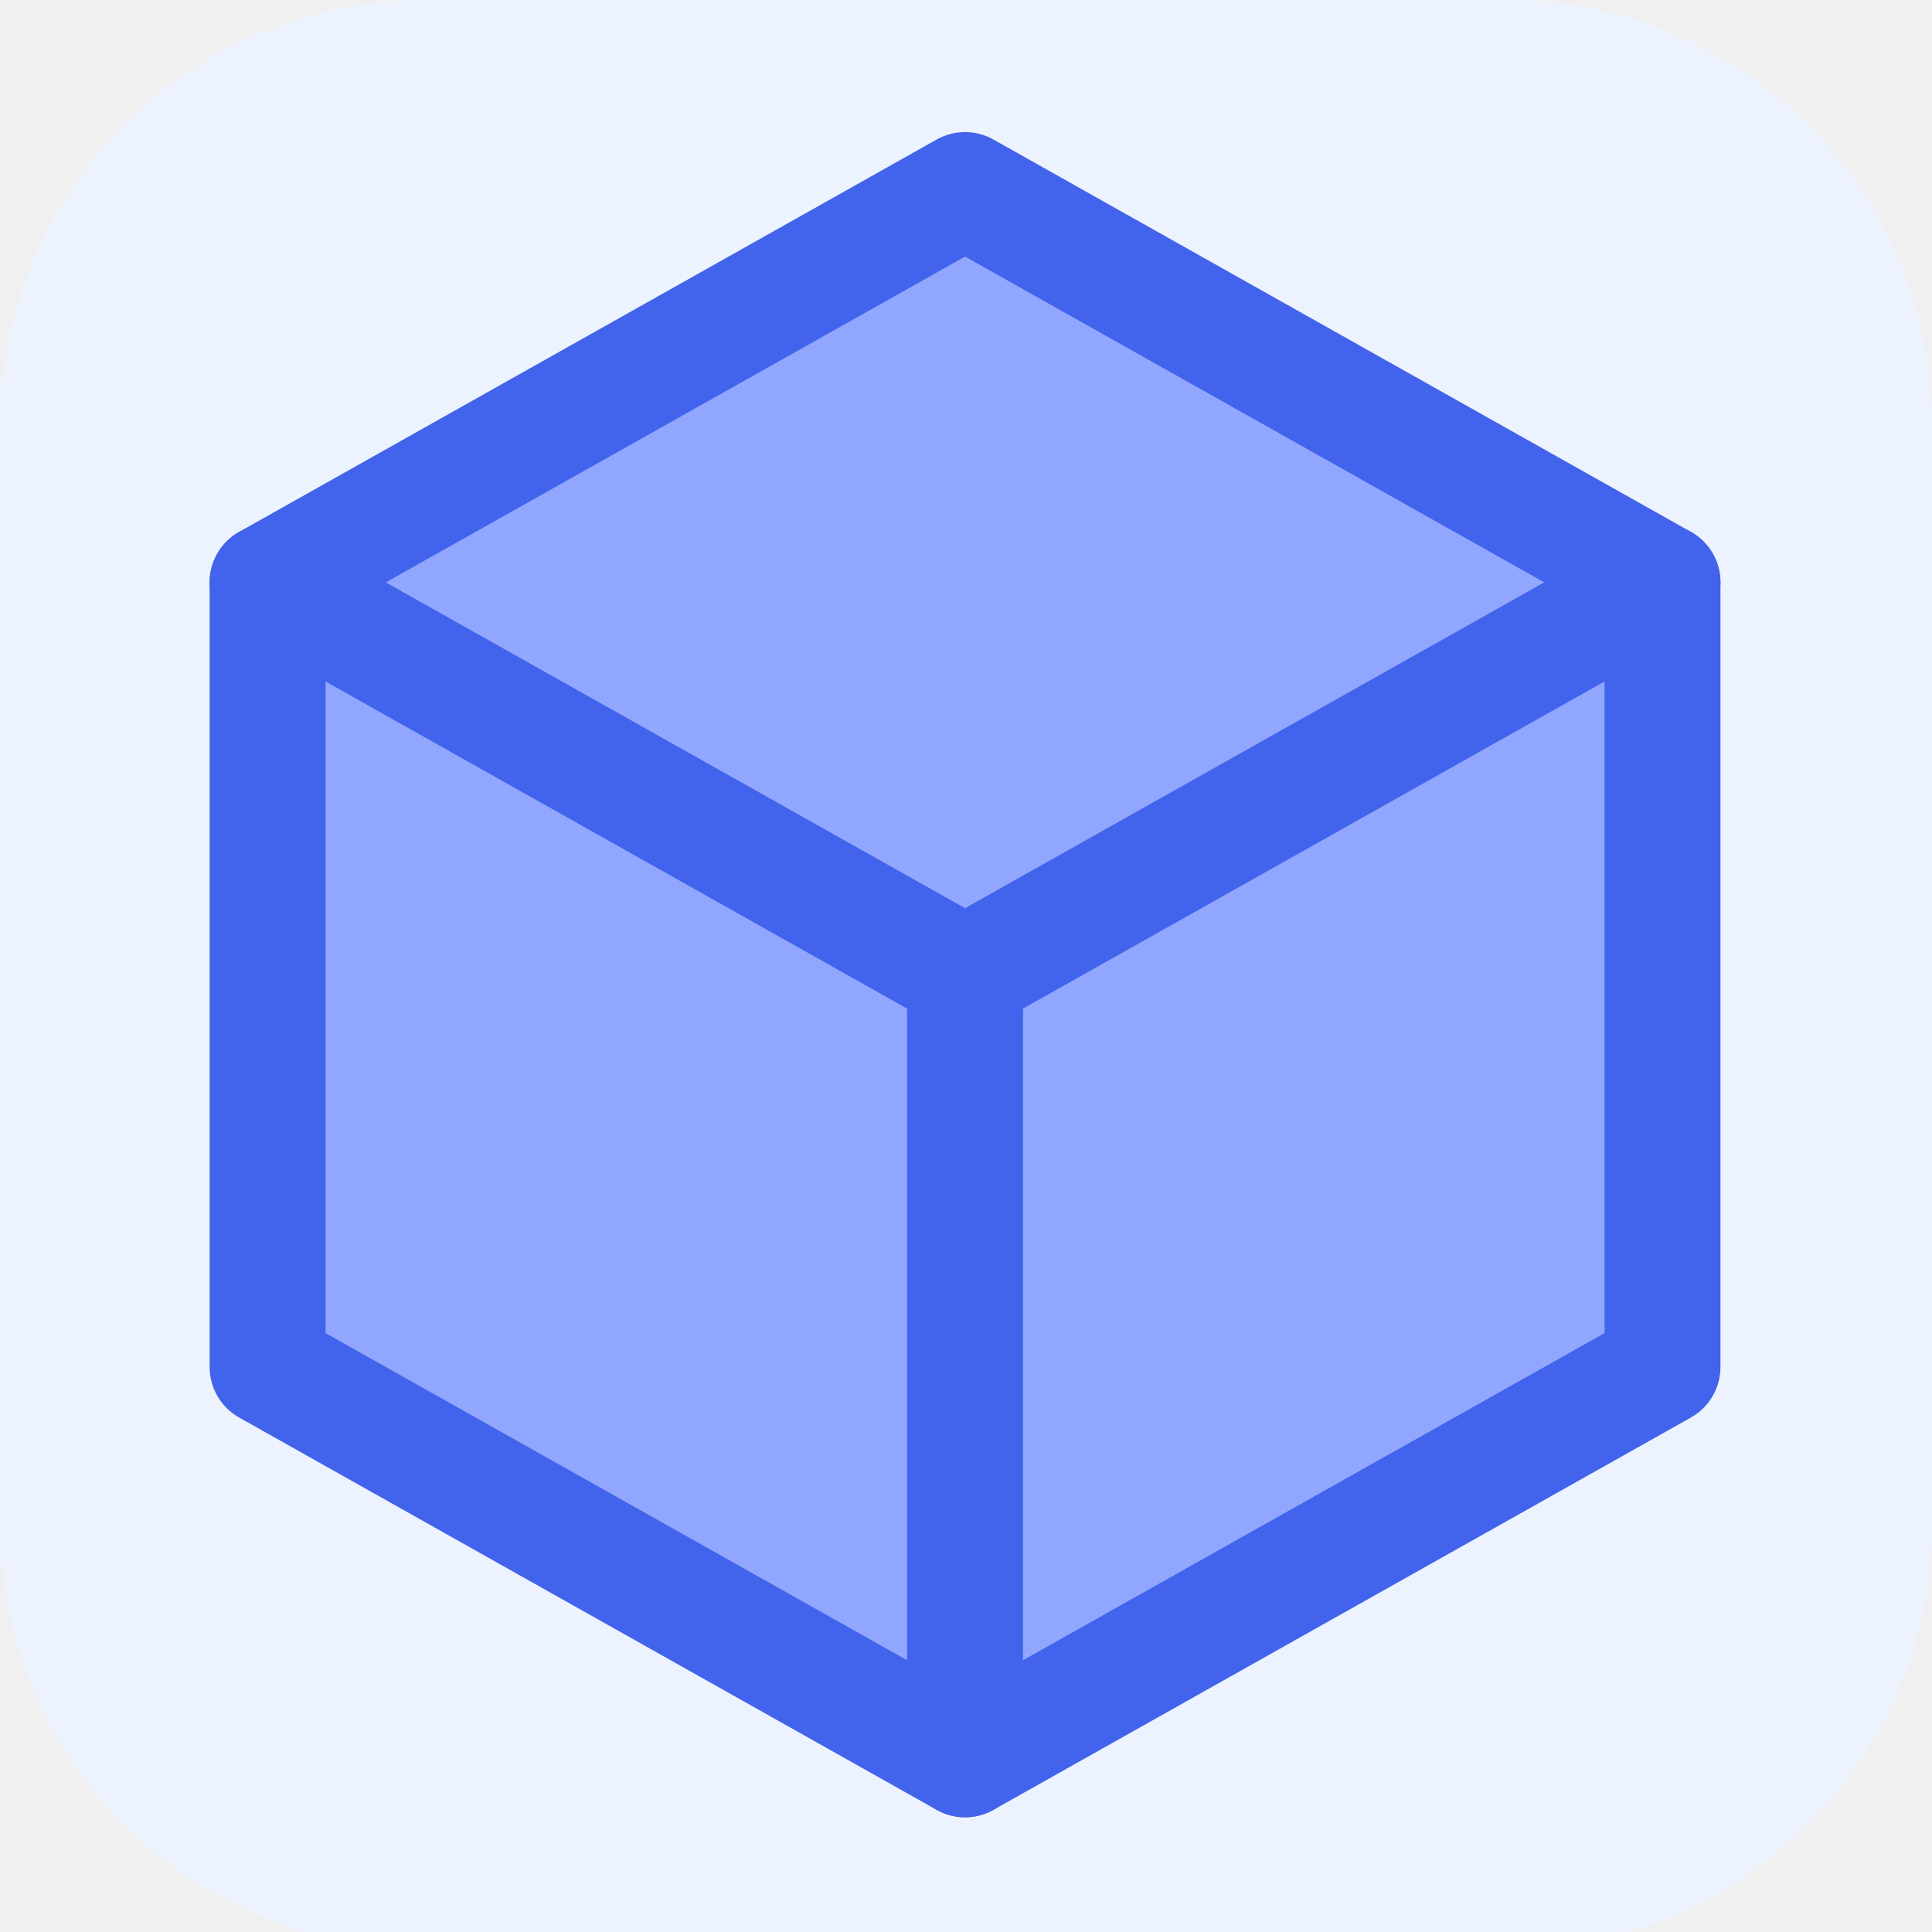
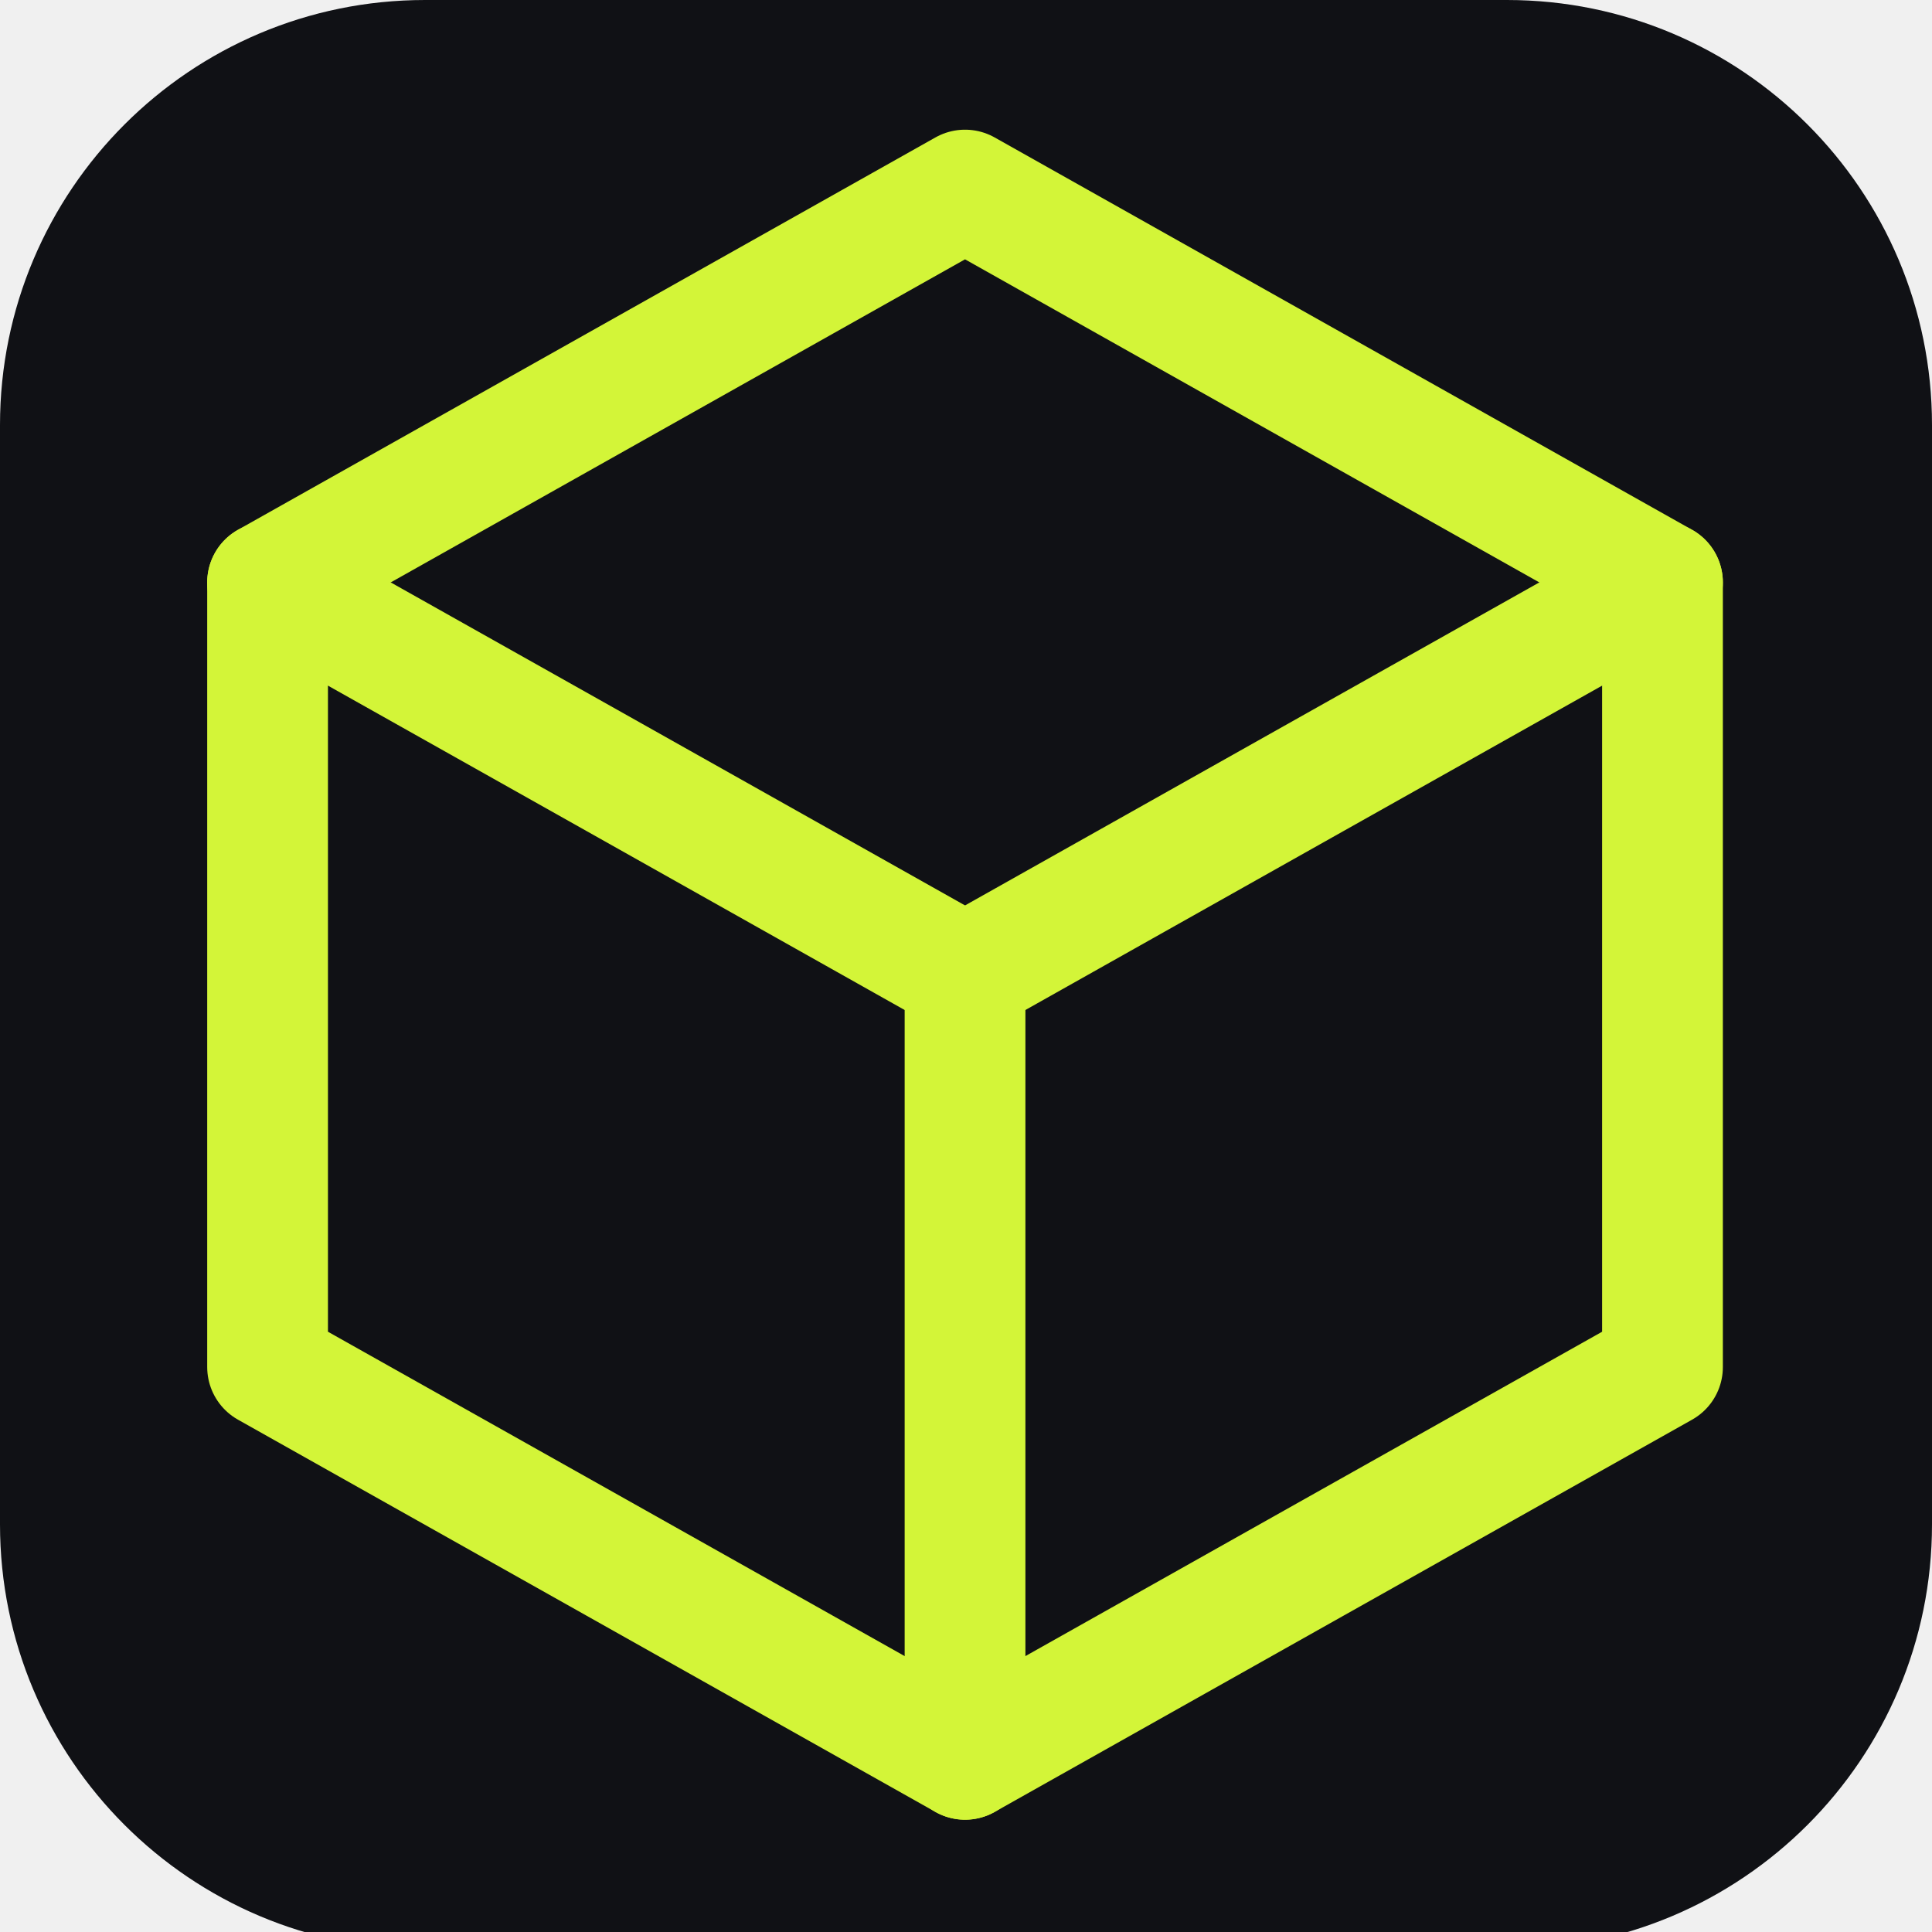
- <svg xmlns="http://www.w3.org/2000/svg" width="1000" height="1000" viewBox="0 0 1000 1000" fill="none">
-   <g clip-path="url(#clip0_42_2)">
-     <rect width="1000" height="1009" rx="220" fill="#EDF2FF" />
-     <g clip-path="url(#clip1_42_2)">
-       <path d="M860.5 301.438V707.562L680 809.094L499.5 910.625L319 809.094L138.5 707.562V301.438L319 199.906L499.5 98.375L680 199.906L860.5 301.438Z" fill="#91A7FF" stroke="#4263EB" stroke-width="60" stroke-linecap="round" stroke-linejoin="round" />
-       <path d="M499.5 504.5L680 402.969L860.5 301.438" stroke="#4263EB" stroke-width="60" stroke-linecap="round" stroke-linejoin="round" />
-       <path d="M499.5 504.5V910.625" stroke="#4263EB" stroke-width="60" stroke-linecap="round" stroke-linejoin="round" />
-       <path d="M499.5 504.5L319 402.969L138.5 301.438" stroke="#4263EB" stroke-width="60" stroke-linecap="round" stroke-linejoin="round" />
+ <svg xmlns="http://www.w3.org/2000/svg" width="24" height="24" viewBox="0 0 24 24" fill="none">
+   <g clip-path="url(#clip0_36_123)">
+     <mask id="mask0_36_123" style="mask-type:luminance" maskUnits="userSpaceOnUse" x="0" y="0" width="24" height="24">
+       <path d="M0.75 0.75H23.25V23.25H0.75V0.75Z" fill="white" stroke="white" stroke-width="1.5" />
+     </mask>
+     <g mask="url(#mask0_36_123)">
+       <path d="M18.72 0H5.28C2.364 0 0 2.364 0 5.28V18.936C0 21.852 2.364 24.216 5.28 24.216H18.72C21.636 24.216 24 21.852 24 18.936V5.28C24 2.364 21.636 0 18.72 0Z" fill="#101115" />
+       <mask id="mask1_36_123" style="mask-type:luminance" maskUnits="userSpaceOnUse" x="-2" y="-1" width="27" height="27">
+         <path d="M-0.258 -0.138H24.234V24.354H-0.258V-0.138Z" fill="white" stroke="white" stroke-width="1.5" />
+       </mask>
+       <g mask="url(#mask1_36_123)">
+         <path d="M20.652 7.235V16.982L16.32 19.418L11.988 21.855L7.656 19.418L3.324 16.982V7.235L7.656 4.798L11.988 2.361L16.32 4.798L20.652 7.235Z" fill="#101115" stroke="#D3F538" stroke-width="1.5" stroke-linecap="round" stroke-linejoin="round" />
+         <path d="M11.988 12.108L16.32 9.671L20.652 7.235" stroke="#D3F538" stroke-width="1.5" stroke-linecap="round" stroke-linejoin="round" />
+         <path d="M11.988 12.108V21.855" stroke="#D3F538" stroke-width="1.5" stroke-linecap="round" stroke-linejoin="round" />
+         <path d="M11.988 12.108L7.656 9.671L3.324 7.235" stroke="#D3F538" stroke-width="1.5" stroke-linecap="round" stroke-linejoin="round" />
+       </g>
    </g>
  </g>
  <defs>
-     <clipPath id="clip0_42_2">
-       <rect width="1000" height="1000" fill="white" />
-     </clipPath>
-     <clipPath id="clip1_42_2">
-       <rect width="1083" height="1083" fill="white" transform="translate(-42 -37)" />
+     <clipPath id="clip0_36_123">
+       <rect width="24" height="24" fill="white" />
    </clipPath>
  </defs>
</svg>
